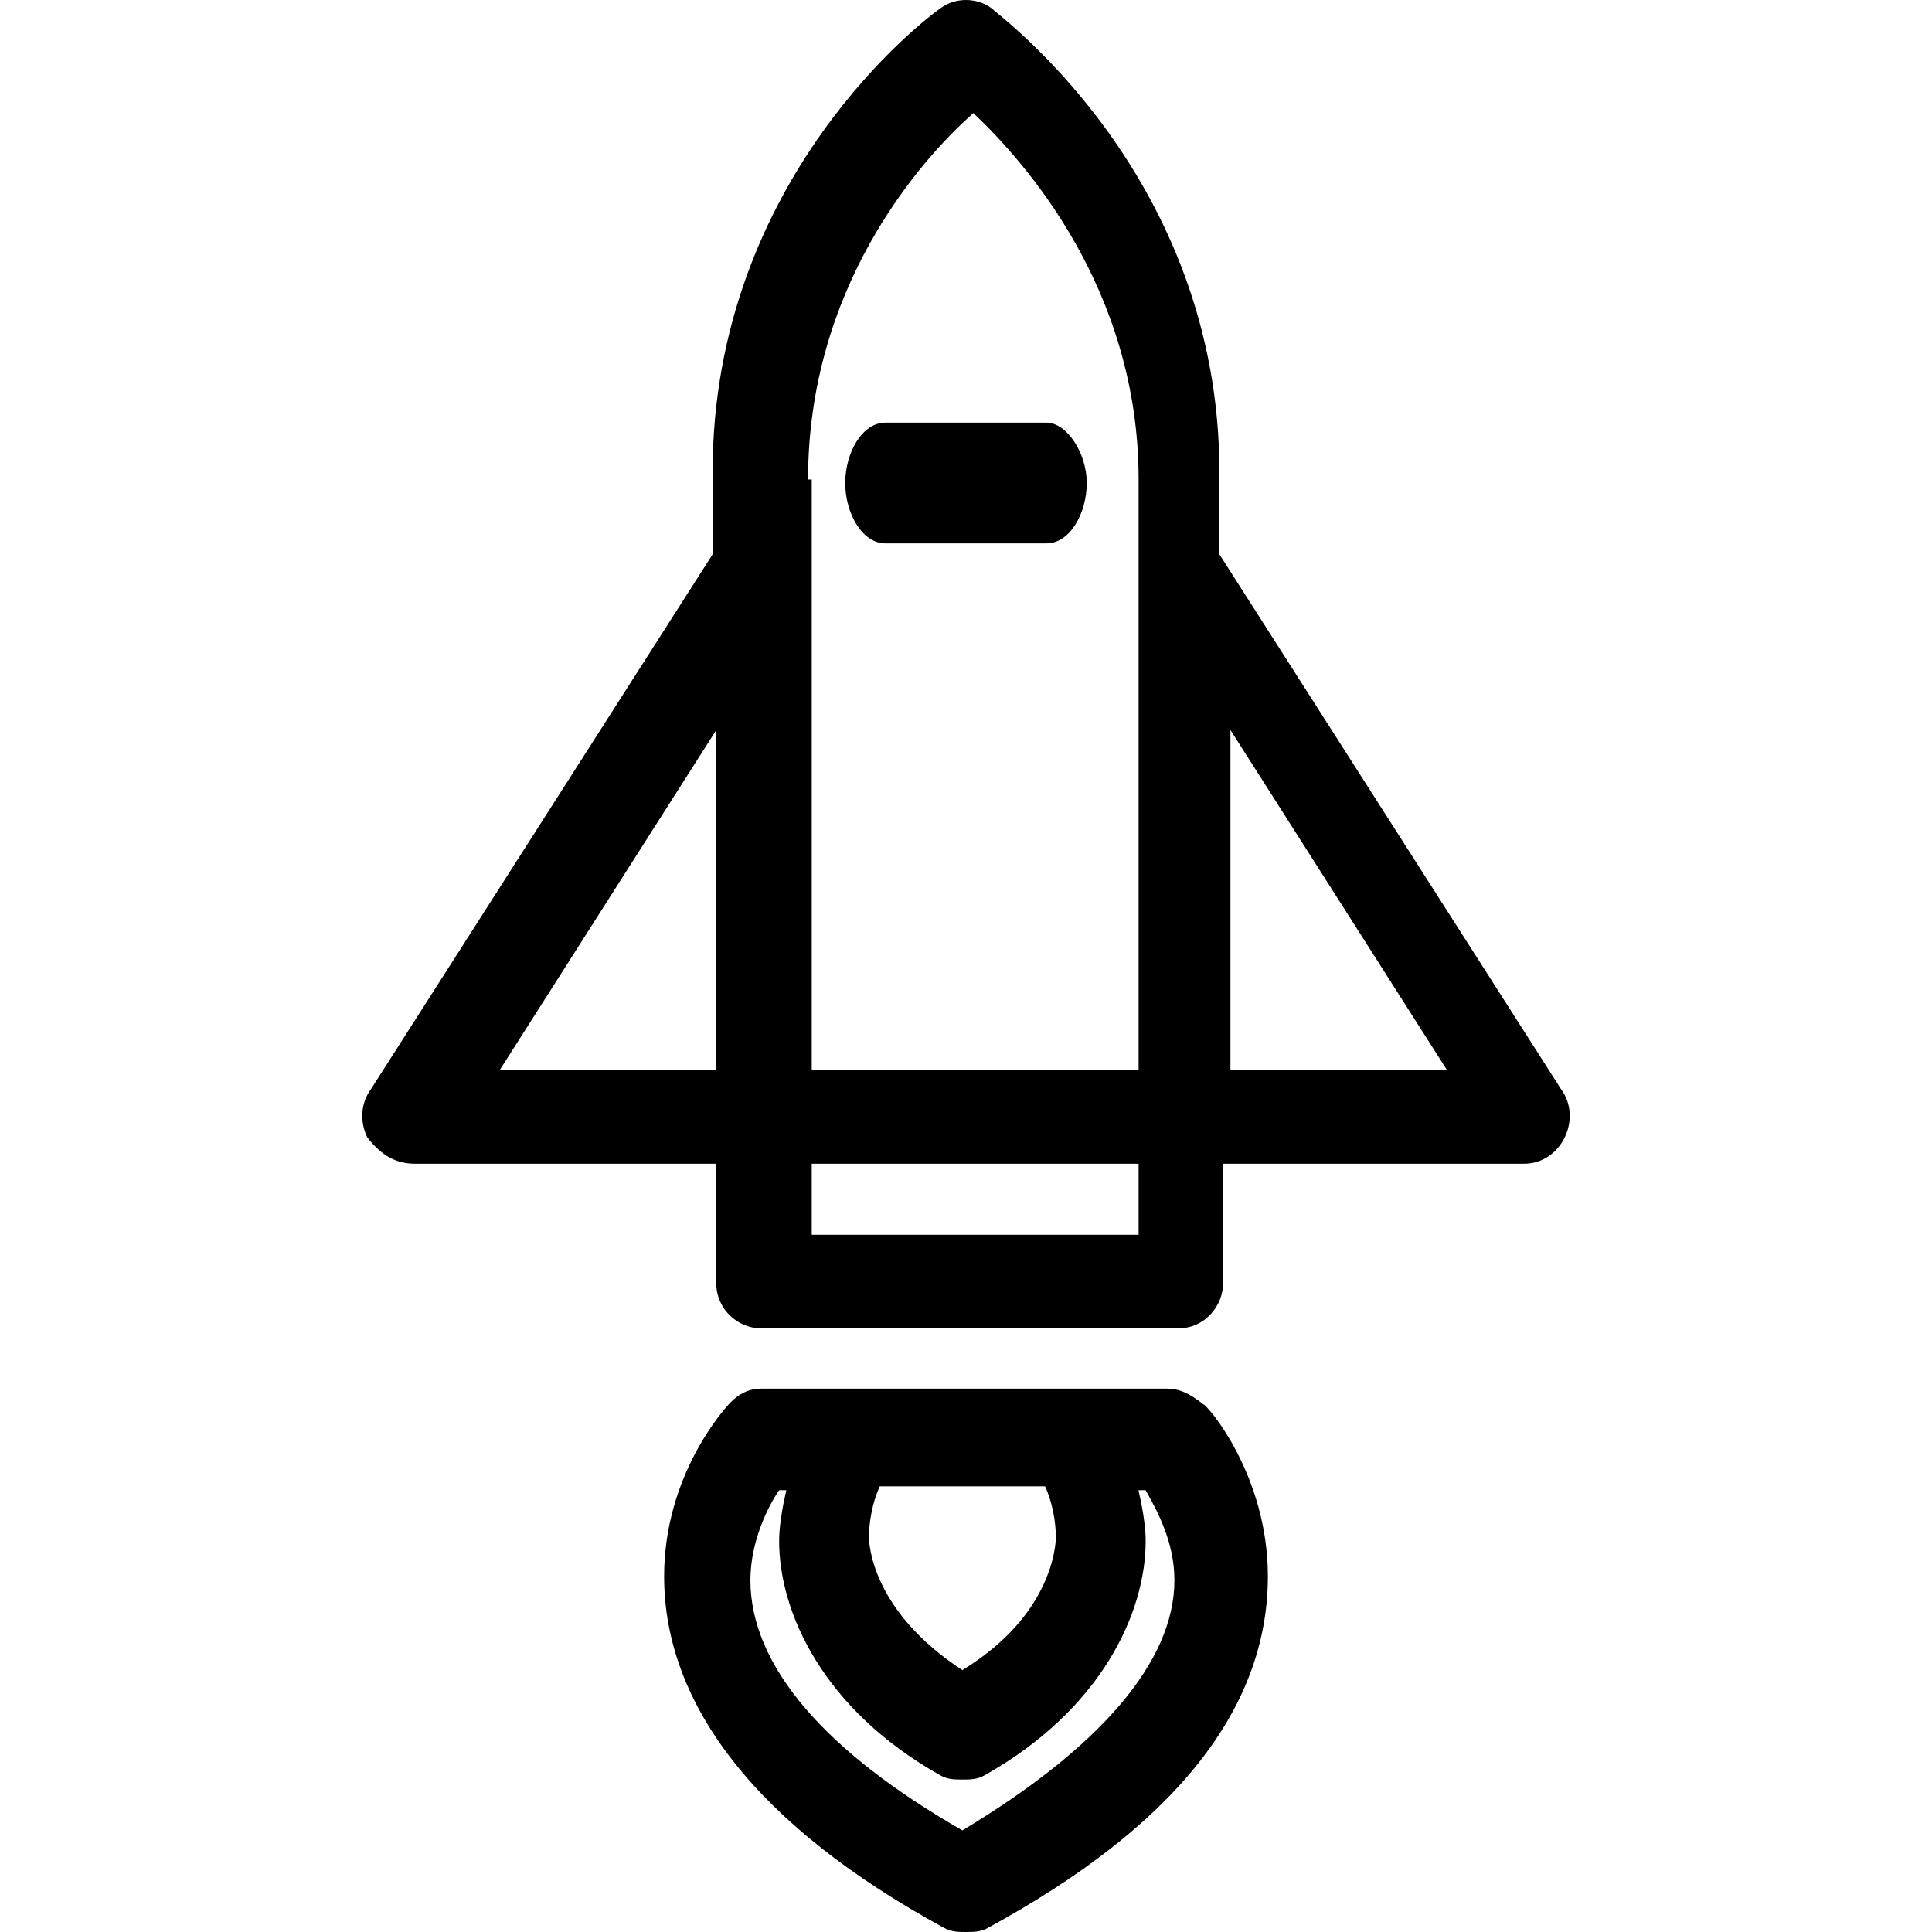
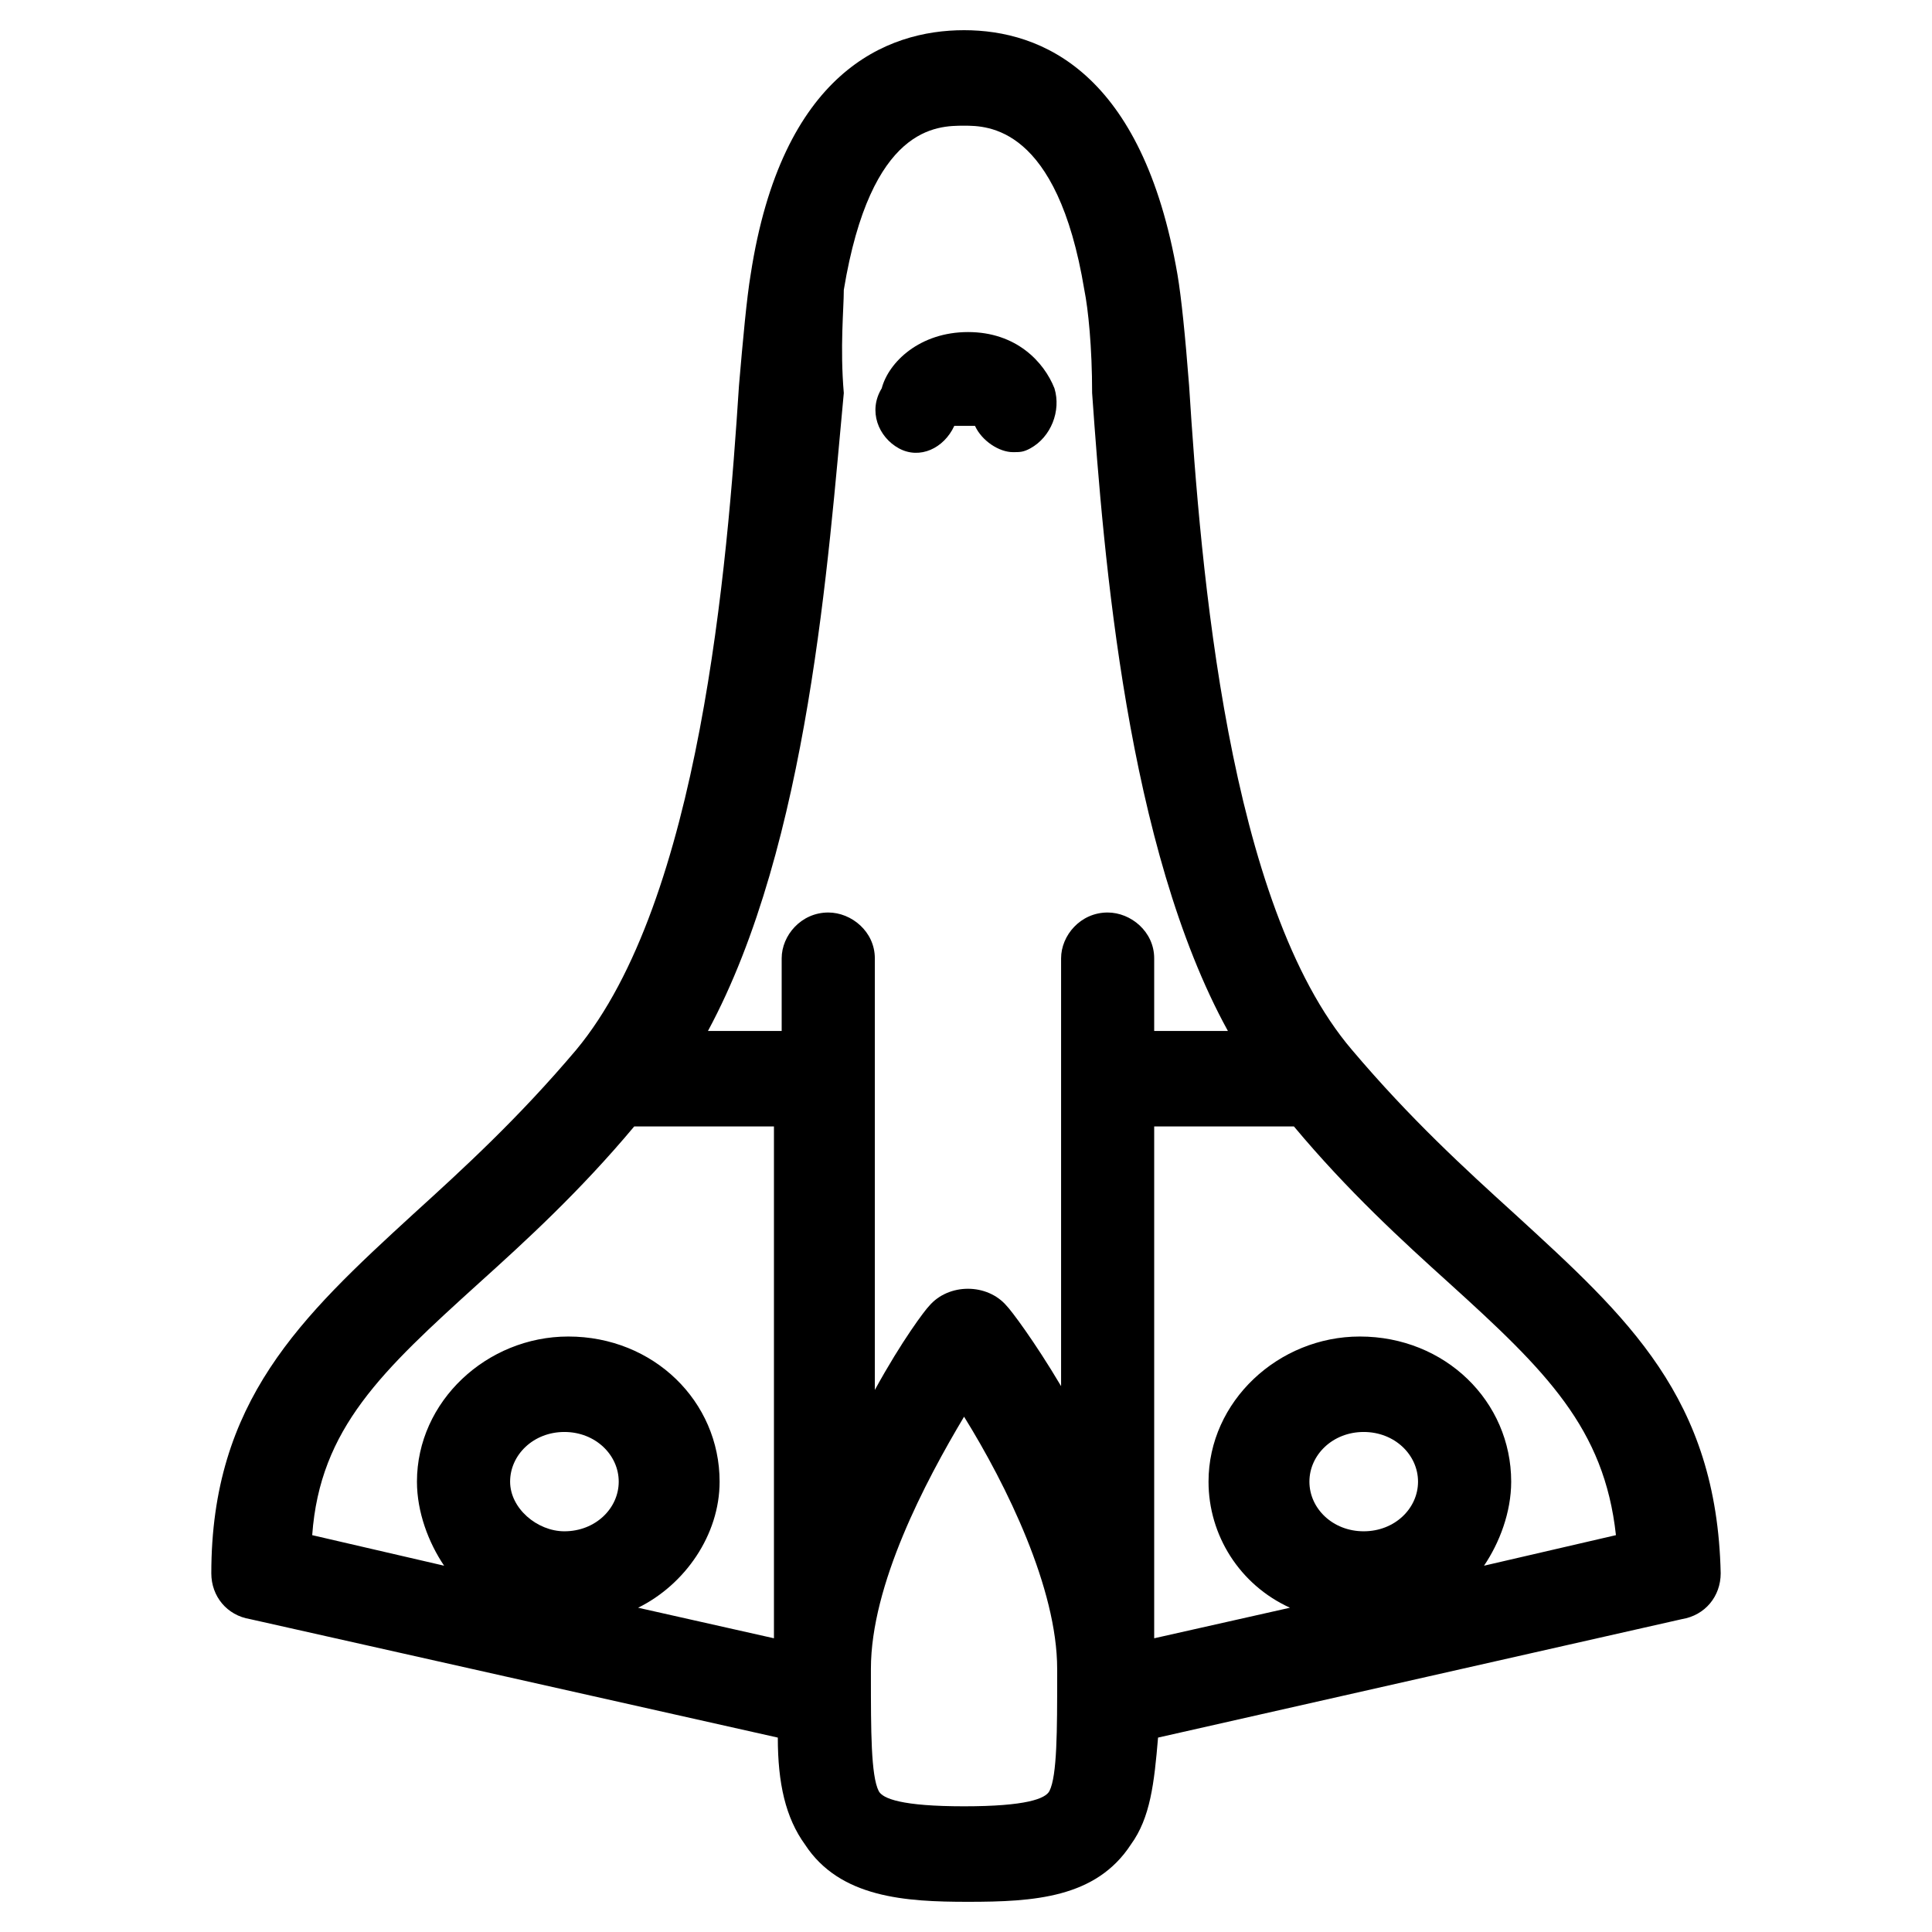
<svg xmlns="http://www.w3.org/2000/svg" width="32px" height="32px" viewBox="0 0 32 32" version="1.1">
  <defs />
  <g id="Page-1" stroke="none" stroke-width="1" fill="none" fill-rule="evenodd">
    <g id="rocket" fill-rule="nonzero" fill="#000000">
-       <g id="svg" transform="translate(6, 0)">
-         <path d="M0.876,19.275 L5.864,19.275 L5.864,21.257 C5.864,21.69 6.229,22 6.594,22 L13.528,22 C13.954,22 14.258,21.628 14.258,21.257 L14.258,19.275 L19.246,19.275 C19.55,19.275 19.794,19.089 19.915,18.842 C20.037,18.594 20.037,18.284 19.854,18.037 L14.197,9.181 L14.197,7.818 C14.197,2.926 10.547,0.263 10.426,0.139 C10.182,-0.046 9.818,-0.046 9.574,0.139 C9.392,0.263 5.803,2.926 5.803,7.818 L5.803,9.181 L0.146,18.037 C-0.037,18.284 -0.037,18.594 0.085,18.842 C0.328,19.151 0.571,19.275 0.876,19.275 Z M12.859,20.452 L7.445,20.452 L7.445,19.275 L12.859,19.275 L12.859,20.452 Z M17.969,17.727 L14.38,17.727 L14.38,12.091 L17.969,17.727 Z M7.384,7.942 C7.384,4.784 9.209,2.678 10.122,1.873 C10.973,2.678 12.859,4.784 12.859,7.942 L12.859,9.49 L12.859,17.727 L7.445,17.727 L7.445,9.49 L7.445,7.942 L7.384,7.942 Z M5.864,12.091 L5.864,17.727 L2.275,17.727 L5.864,12.091 Z" id="Shape" />
-         <path d="M8.667,9 L11.333,9 C11.722,9 12,8.5 12,8 C12,7.5 11.667,7 11.333,7 L8.667,7 C8.278,7 8,7.5 8,8 C8,8.5 8.278,9 8.667,9 Z" id="Shape" />
-         <path d="M13.333,23 L11.786,23 L8.155,23 L6.607,23 C6.429,23 6.25,23.065 6.071,23.259 C6.012,23.324 5,24.424 5,26.108 C5,28.245 6.548,30.252 9.643,31.935 C9.762,32 9.881,32 10,32 C10.119,32 10.238,32 10.357,31.935 C13.452,30.252 15,28.309 15,26.108 C15,24.424 13.988,23.259 13.929,23.259 C13.69,23.065 13.512,23 13.333,23 Z M11.31,24.619 C11.429,24.878 11.488,25.201 11.488,25.46 C11.488,25.59 11.429,26.755 9.94,27.662 C8.452,26.691 8.393,25.59 8.393,25.46 C8.393,25.201 8.452,24.878 8.571,24.619 L11.31,24.619 Z M9.94,30.317 C7.679,29.022 6.429,27.597 6.429,26.173 C6.429,25.525 6.726,24.942 6.905,24.683 L7.024,24.683 C6.964,24.942 6.905,25.266 6.905,25.525 C6.905,26.691 7.619,28.309 9.583,29.41 C9.702,29.475 9.821,29.475 9.94,29.475 C10.06,29.475 10.179,29.475 10.298,29.41 C12.262,28.309 12.976,26.691 12.976,25.525 C12.976,25.266 12.917,24.942 12.857,24.683 L12.976,24.683 C13.155,25.007 13.452,25.525 13.452,26.173 C13.452,27.532 12.202,28.957 9.94,30.317 Z" id="Shape" />
+       <g id="Group" transform="translate(3.5, 0.5)">
+         <path d="M21.594,19.612 C20.758,18.853 19.859,18.031 18.895,16.892 C16.838,14.488 16.388,8.92 16.195,5.884 C16.131,5.061 16.067,4.429 16.003,4.049 C15.424,0.696 13.753,0 12.468,0 C11.183,0 9.447,0.696 8.933,4.049 C8.869,4.429 8.805,5.124 8.74,5.884 C8.548,8.857 8.098,14.424 6.041,16.892 C5.077,18.031 4.177,18.853 3.342,19.612 C1.478,21.32 0,22.712 0,25.559 C0,25.939 0.257,26.255 0.643,26.318 L9.383,28.28 C9.383,29.039 9.512,29.608 9.833,30.051 C10.411,30.937 11.504,31 12.532,31 C13.625,31 14.653,30.937 15.231,30.051 C15.553,29.608 15.617,29.039 15.681,28.28 L24.357,26.318 C24.743,26.255 25,25.939 25,25.559 C24.936,22.649 23.458,21.32 21.594,19.612 Z M18.188,24.041 C18.188,23.598 18.573,23.218 19.087,23.218 C19.602,23.218 19.987,23.598 19.987,24.041 C19.987,24.484 19.602,24.863 19.087,24.863 C18.573,24.863 18.188,24.484 18.188,24.041 Z M21.08,25.433 C21.337,25.053 21.53,24.547 21.53,24.041 C21.53,22.712 20.437,21.637 19.023,21.637 C17.674,21.637 16.517,22.712 16.517,24.041 C16.517,24.927 17.031,25.749 17.866,26.129 L15.617,26.635 C15.617,26.635 15.617,26.635 15.617,26.635 L15.617,18.157 L17.931,18.157 C18.83,19.233 19.73,20.055 20.501,20.751 C22.108,22.206 23.072,23.155 23.265,24.927 L21.08,25.433 Z M12.468,29.418 C11.44,29.418 11.118,29.292 11.054,29.165 C10.925,28.912 10.925,28.153 10.925,27.267 L10.925,27.141 C10.925,25.749 11.825,24.041 12.468,22.965 C13.175,24.104 14.01,25.812 14.01,27.141 L14.01,27.267 C14.01,28.153 14.01,28.912 13.882,29.165 C13.817,29.292 13.496,29.418 12.468,29.418 Z M4.434,20.751 C5.206,20.055 6.105,19.233 7.005,18.157 L9.319,18.157 L9.319,26.635 L7.069,26.129 C7.841,25.749 8.419,24.927 8.419,24.041 C8.419,22.712 7.326,21.637 5.913,21.637 C4.563,21.637 3.406,22.712 3.406,24.041 C3.406,24.547 3.599,25.053 3.856,25.433 L1.671,24.927 C1.799,23.155 2.828,22.206 4.434,20.751 Z M10.476,4.302 C10.925,1.582 12.018,1.582 12.468,1.582 C12.853,1.582 14.01,1.582 14.46,4.302 C14.524,4.618 14.589,5.251 14.589,6.01 C14.781,8.731 15.167,13.539 16.838,16.576 L15.617,16.576 L15.617,15.373 C15.617,14.931 15.231,14.614 14.846,14.614 C14.396,14.614 14.075,14.994 14.075,15.373 L14.075,22.459 C13.625,21.7 13.239,21.194 13.175,21.131 C12.853,20.751 12.211,20.751 11.889,21.131 C11.825,21.194 11.44,21.7 10.99,22.522 L10.99,15.373 C10.99,14.931 10.604,14.614 10.219,14.614 C9.769,14.614 9.447,14.994 9.447,15.373 L9.447,16.576 L8.226,16.576 C9.897,13.476 10.219,8.731 10.476,6.01 C10.411,5.251 10.476,4.618 10.476,4.302 Z M4.949,24.041 C4.949,23.598 5.334,23.218 5.848,23.218 C6.362,23.218 6.748,23.598 6.748,24.041 C6.748,24.484 6.362,24.863 5.848,24.863 C5.398,24.863 4.949,24.484 4.949,24.041 Z" id="Shape" />
+         <path d="M11.39,6.927 C11.734,7.113 12.134,6.927 12.306,6.554 C12.363,6.554 12.592,6.554 12.649,6.554 C12.763,6.803 13.049,6.989 13.278,6.989 C13.393,6.989 13.45,6.989 13.564,6.927 C13.907,6.74 14.079,6.305 13.965,5.932 C13.793,5.497 13.335,5 12.534,5 C11.734,5 11.219,5.497 11.104,5.932 C10.875,6.305 11.047,6.74 11.39,6.927 Z" id="Shape" />
      </g>
    </g>
  </g>
</svg>
